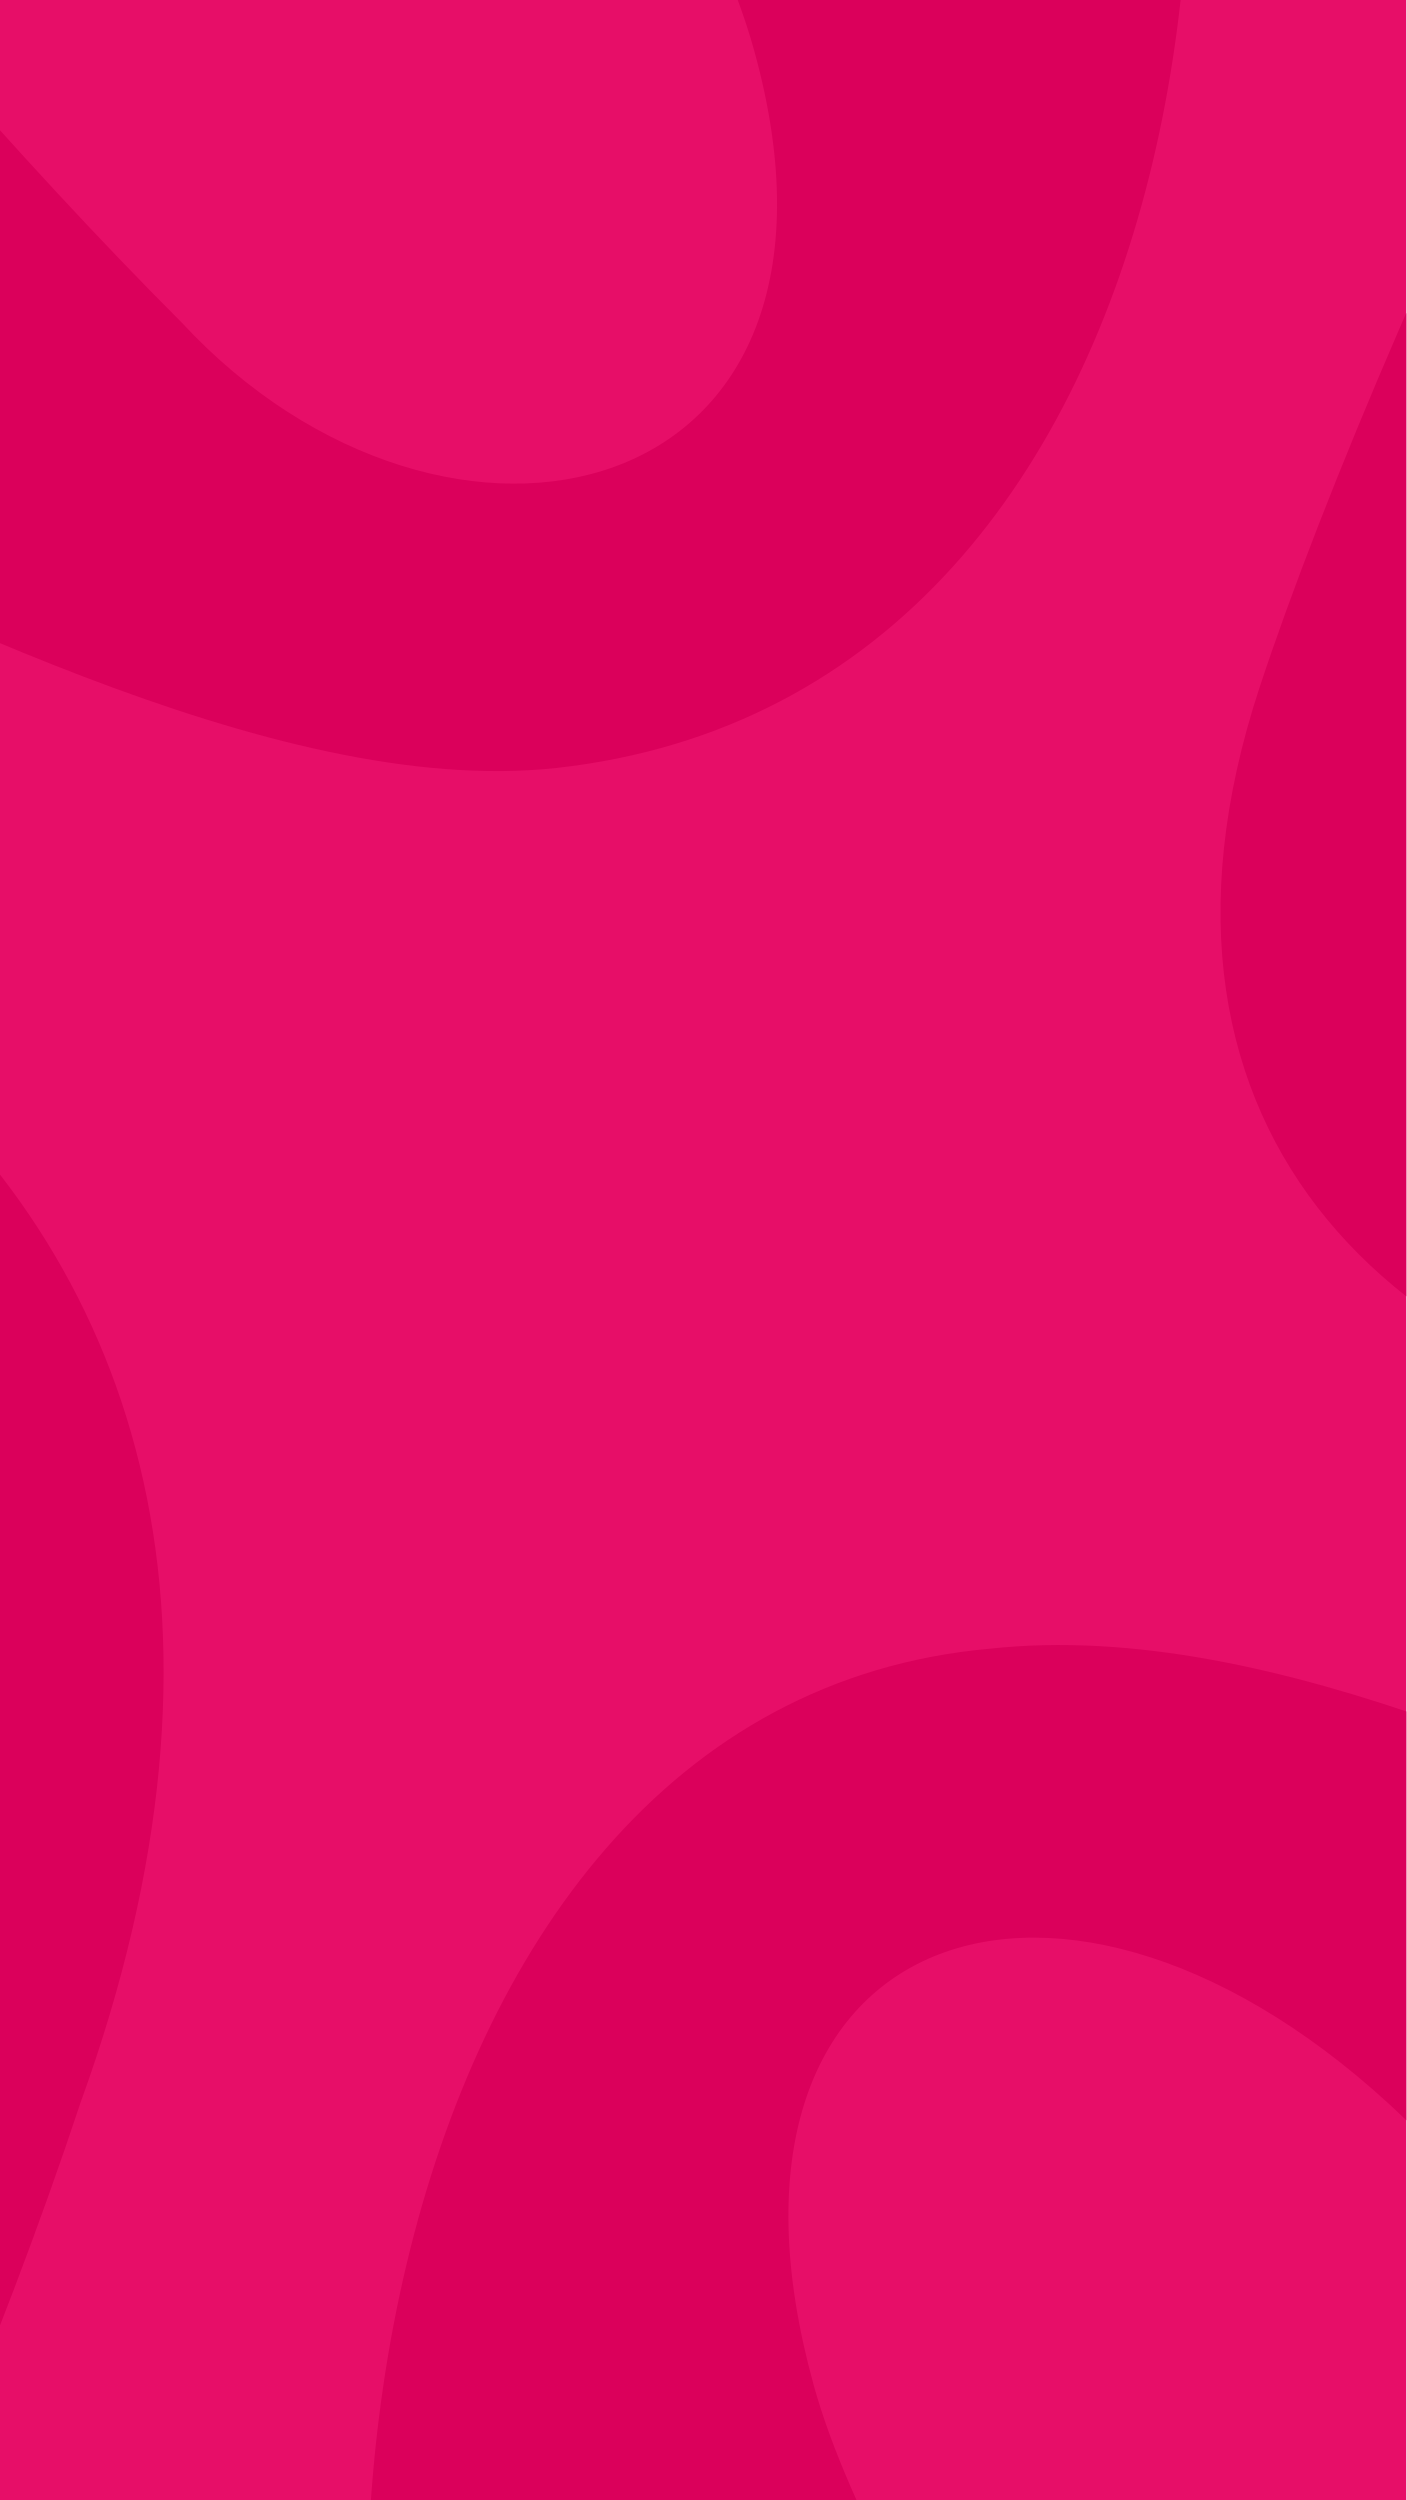
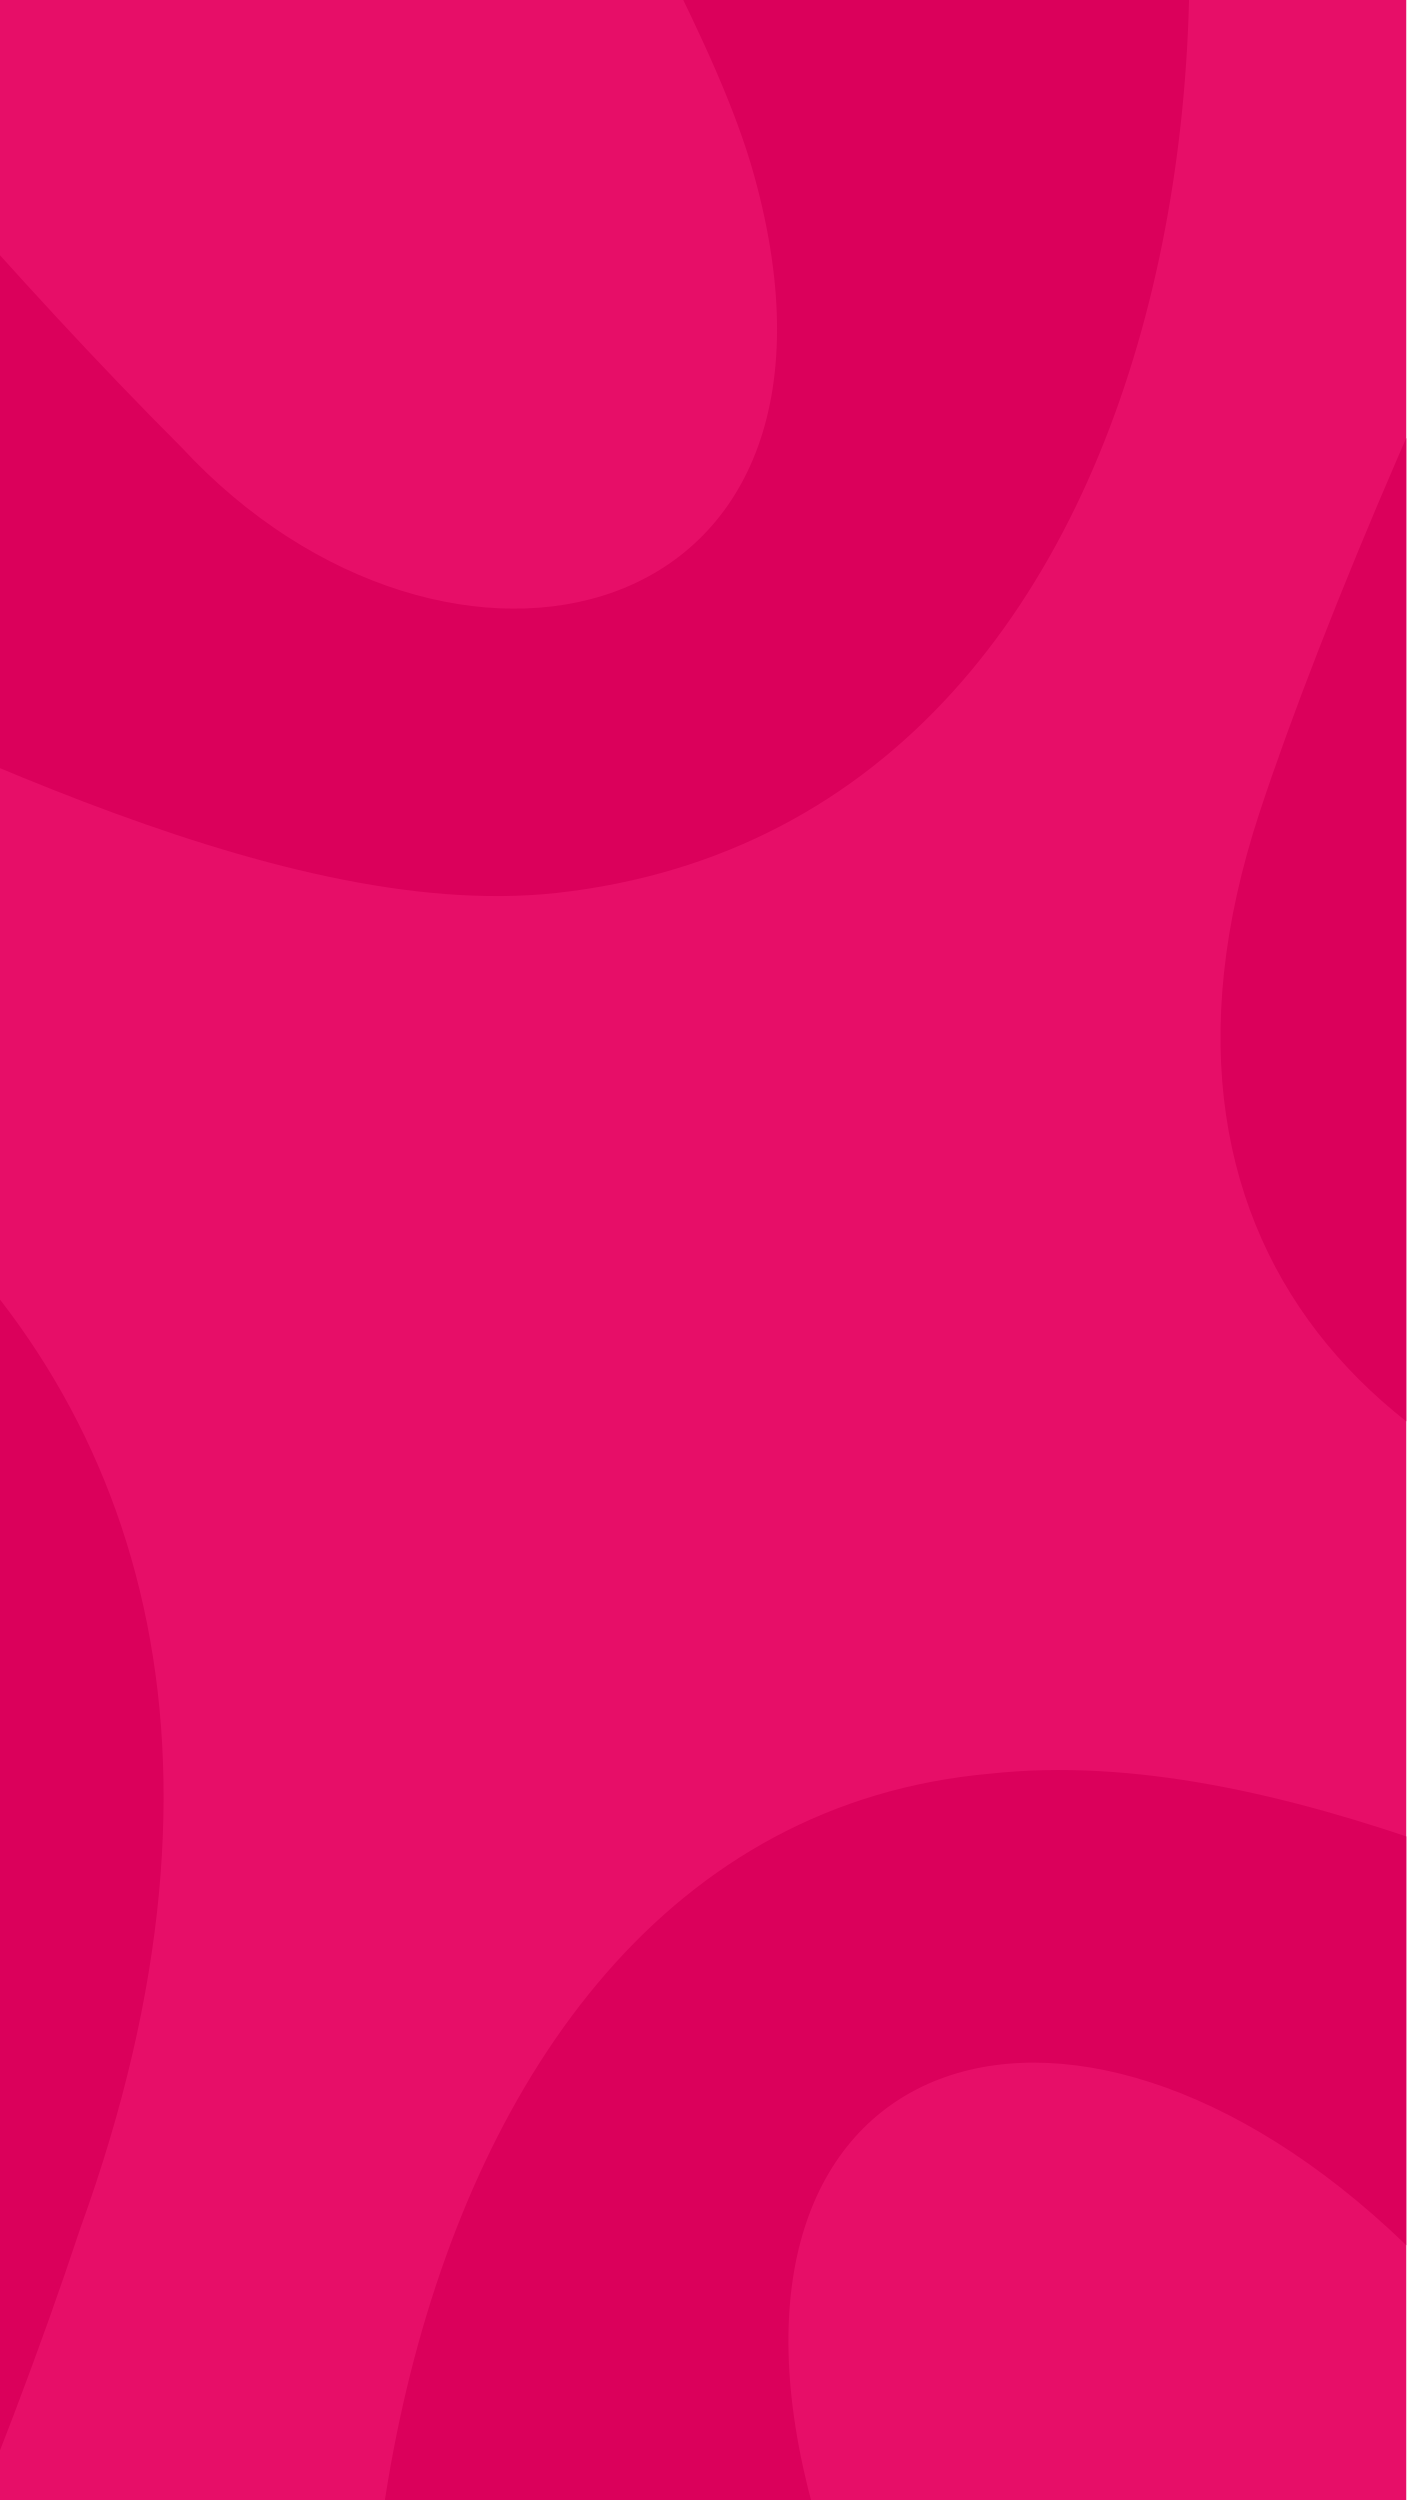
<svg xmlns="http://www.w3.org/2000/svg" width="1080" height="1920" viewBox="0 0 1080 1920">
  <clipPath id="frame">
    <rect width="1080" height="1920" />
  </clipPath>
  <rect width="1080" height="1920" fill="#E70E68" />
  <g clip-path="url(#frame)">
-     <g fill="#DB005B" transform="translate(540.000 960.000) scale(6.05985) translate(-414.0 -336.0)">
+     <g fill="#DB005B" transform="translate(540.000 1056.000) scale(6.05985) translate(-414.0 -336.0)">
      <path d="M170.733 275.998C278.798 265.243 378.859 323.322 335.099 444.05C314.506 506.19 275.855 581.827 243.31 638.991C215.75 687.389 176.897 762.933 120.57 779.886C47.401 801.893 13.357 737.231 38.653 673.946C50.162 645.147 76.312 617.797 98.956 596.777C156.207 543.64 209.364 500.767 267.058 447.815C322.558 396.876 304.327 320.548 218.229 348.597C177.136 361.996 147.118 395.204 100.29 386.241C77.245 381.831 59.105 363.439 62.401 338.917C68.336 294.758 133.204 278.683 170.733 275.998Z" />
      <path d="M450.382 386.525C486.54 382.591 528.879 404.694 561.903 419.06C613.821 441.642 719.681 495.692 751.619 545.435C773.16 578.987 758.736 620.992 723.868 629.865C680.288 637.375 652.573 611.747 625.142 583.886C583.067 541.158 542.425 487.894 502.946 446.124C459.708 404.54 411.899 421.557 428.008 479.843C437.434 513.92 476.519 553.502 451.17 590.608C432.96 617.264 400.896 603.783 387.05 579.1C355.646 523.118 368.986 393.785 450.369 386.525H450.382Z" />
      <path d="M395.401 274.91C359.243 278.844 311.02 252.439 277.995 238.073C226.078 215.492 127.572 164.107 98.42 118.689C76.878 85.137 82.589 39.08 126.17 31.57C169.75 24.06 197.412 51.524 223.829 78.356C263.853 119.008 305.44 175.986 347.904 218.444C381.523 254.744 436.591 242.313 420.482 184.027C411.056 149.95 369.615 104.535 398.068 68.676C418.857 42.481 447.41 59.266 459.706 83.196C490.656 143.426 480.25 265.499 395.414 274.91L395.401 274.91Z" />
      <path d="M513.867 313.624C513.866 313.622 513.869 313.62 513.87 313.622C537.558 338.301 582.265 297.03 606.997 294.547C624.974 292.744 647.013 299.901 646.488 321.974C646.488 358.004 581.094 363.359 554.43 360.693C502.932 355.544 465.718 321.759 484.522 264.702C500.282 216.871 551.389 106.373 589.653 75.139C630.502 41.788 679.136 67.034 663.298 119.505C651.501 158.567 571.718 215.383 539.267 245.611C522.147 261.559 494.137 291.042 513.863 313.626C513.865 313.628 513.868 313.626 513.867 313.624Z" />
    </g>
  </g>
</svg>
